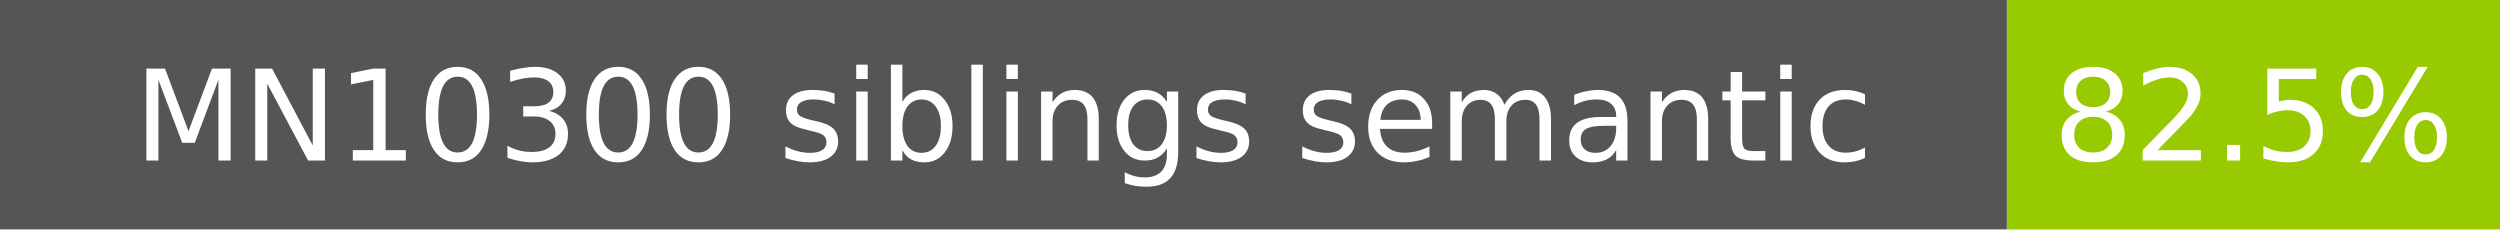
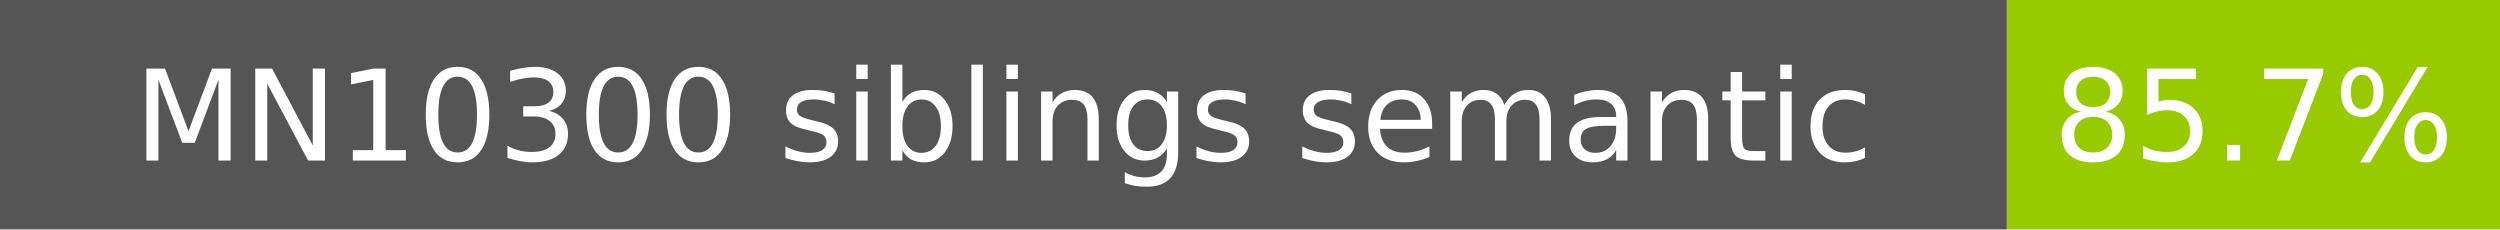
- <svg xmlns="http://www.w3.org/2000/svg" width="218" height="20" role="img" aria-label="MN10300 siblings semantic: 82.5%">
+ <svg xmlns="http://www.w3.org/2000/svg" width="218" height="20" role="img" aria-label="MN10300 siblings semantic: 85.7%">
  <rect width="175" height="20" fill="#555555" />
  <rect x="175" width="43" height="20" fill="#97ca00" />
  <g fill="#ffffff" text-anchor="middle" font-family="Verdana,Geneva,DejaVu Sans,sans-serif" font-size="11">
    <text x="87.5" y="14">MN10300 siblings semantic</text>
-     <text x="196.5" y="14">82.5%</text>
+     <text x="196.5" y="14">85.7%</text>
  </g>
</svg>
